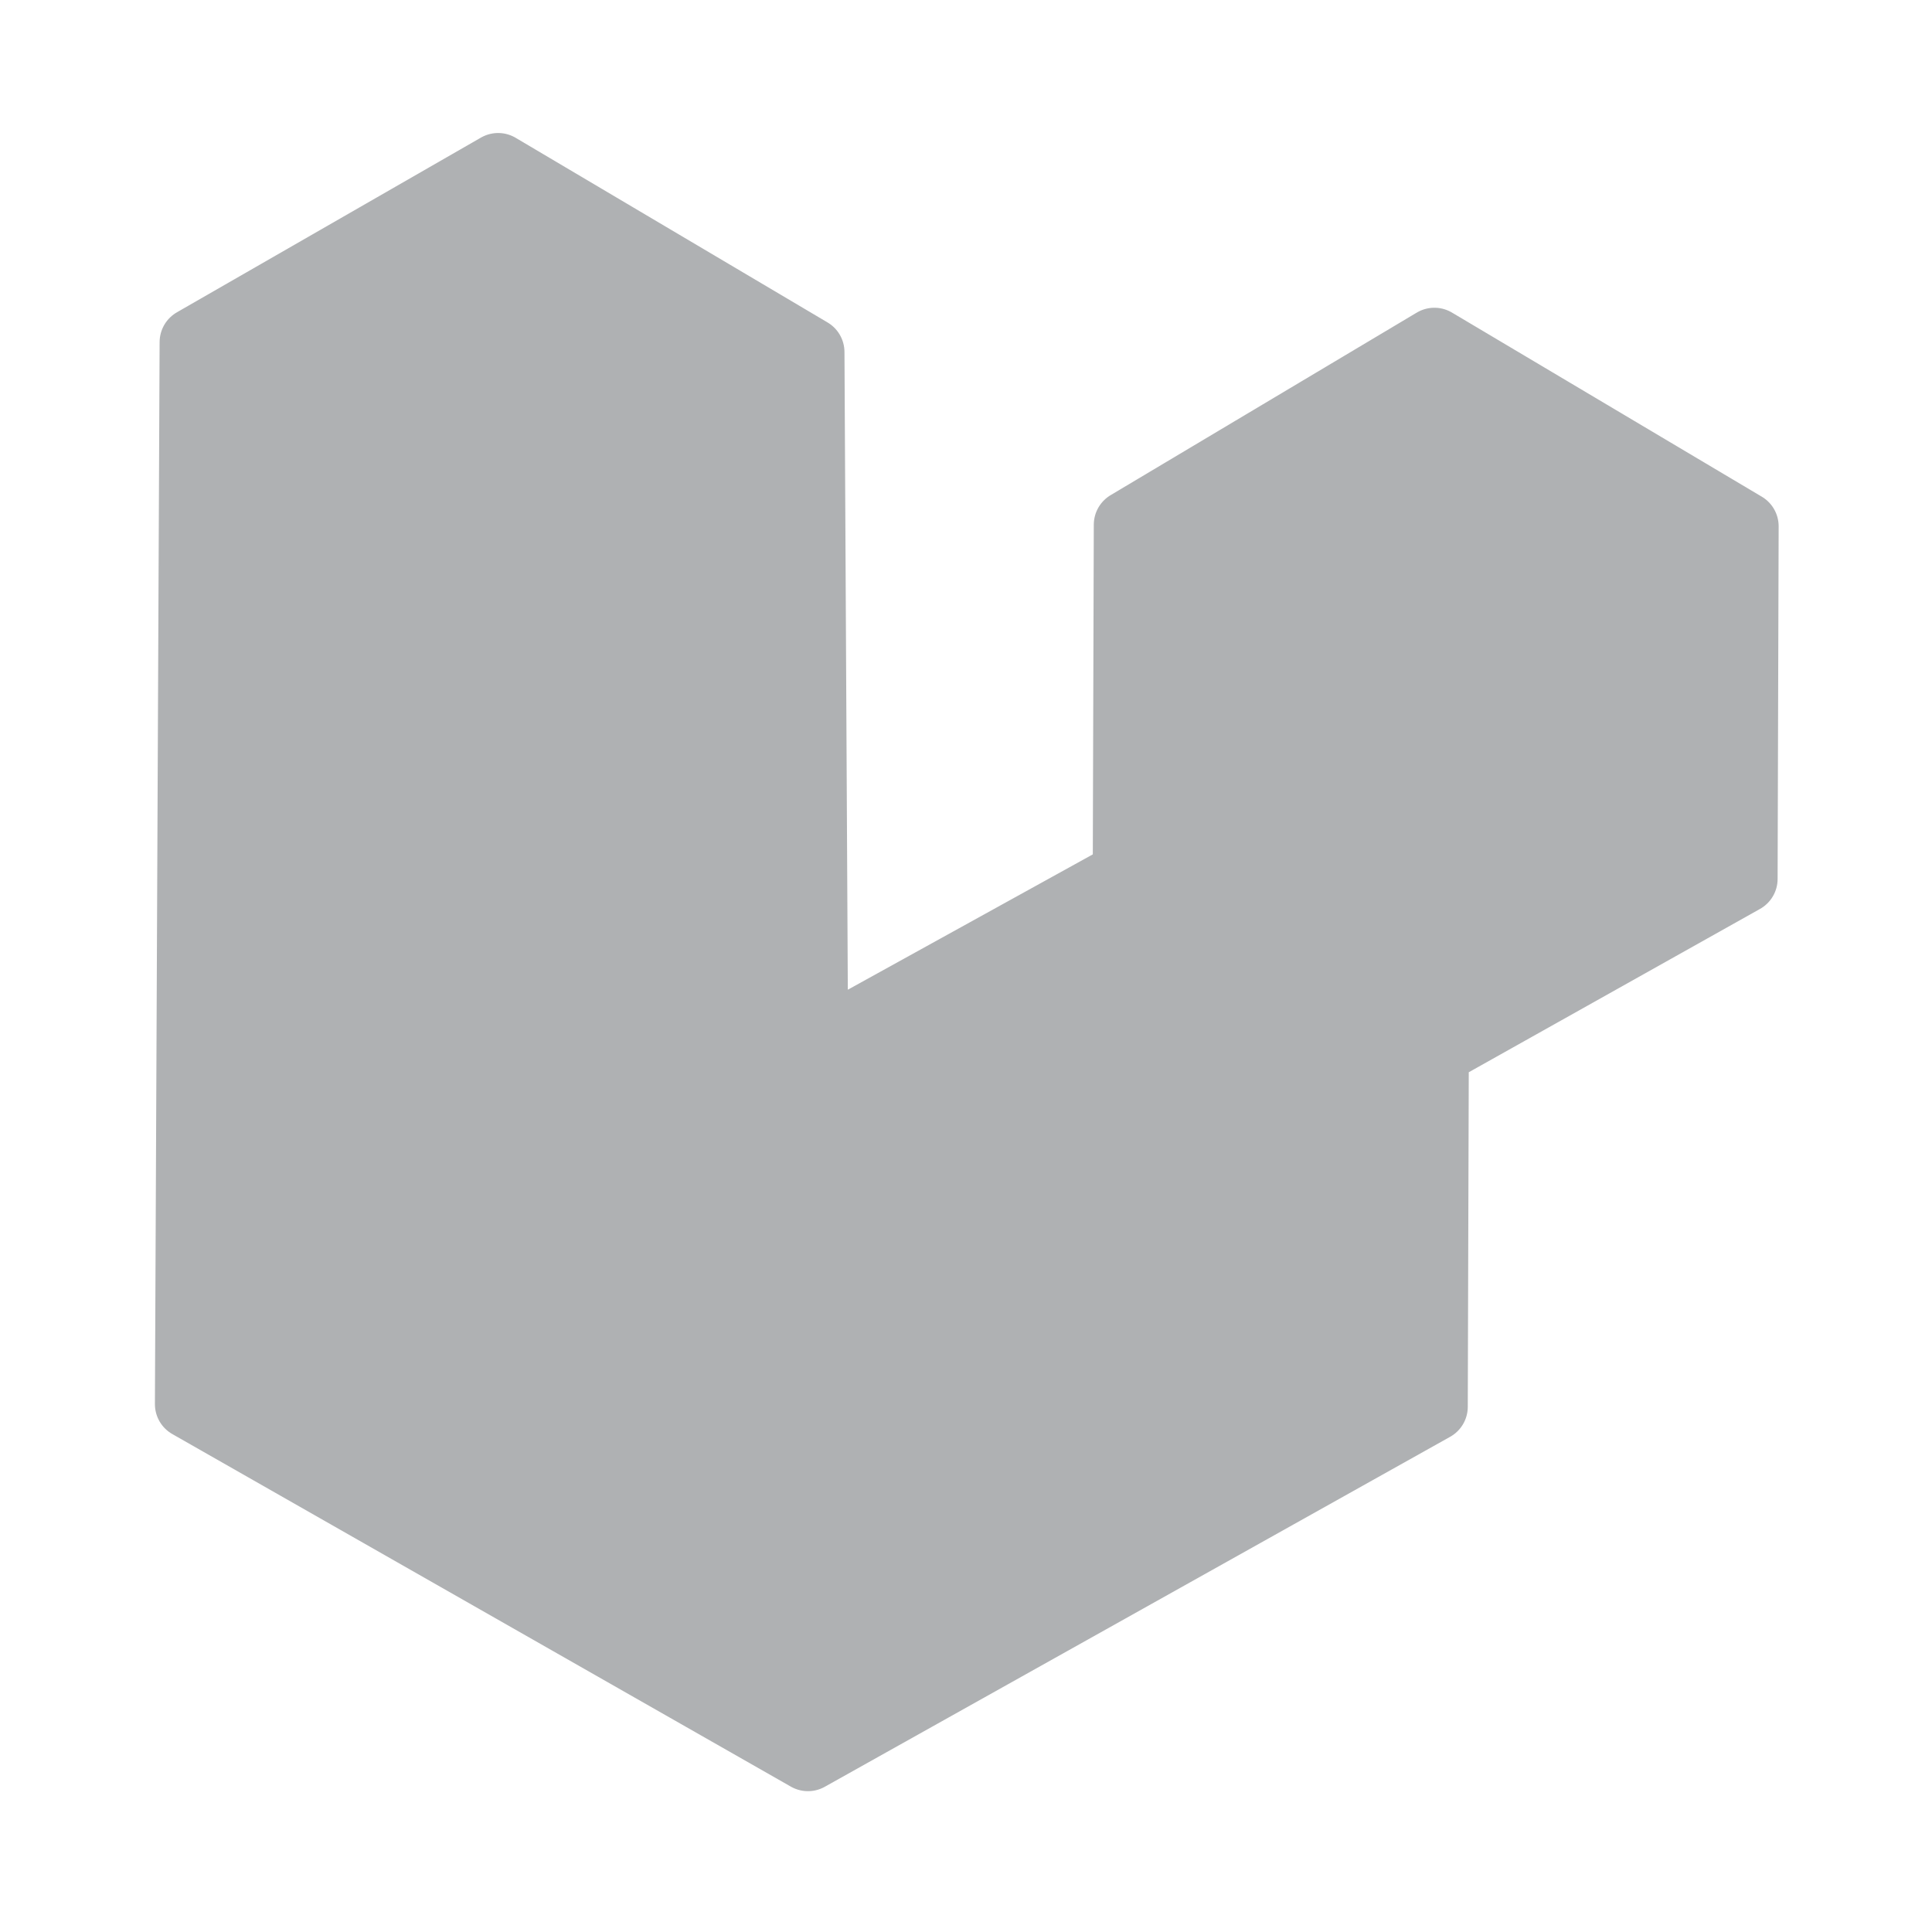
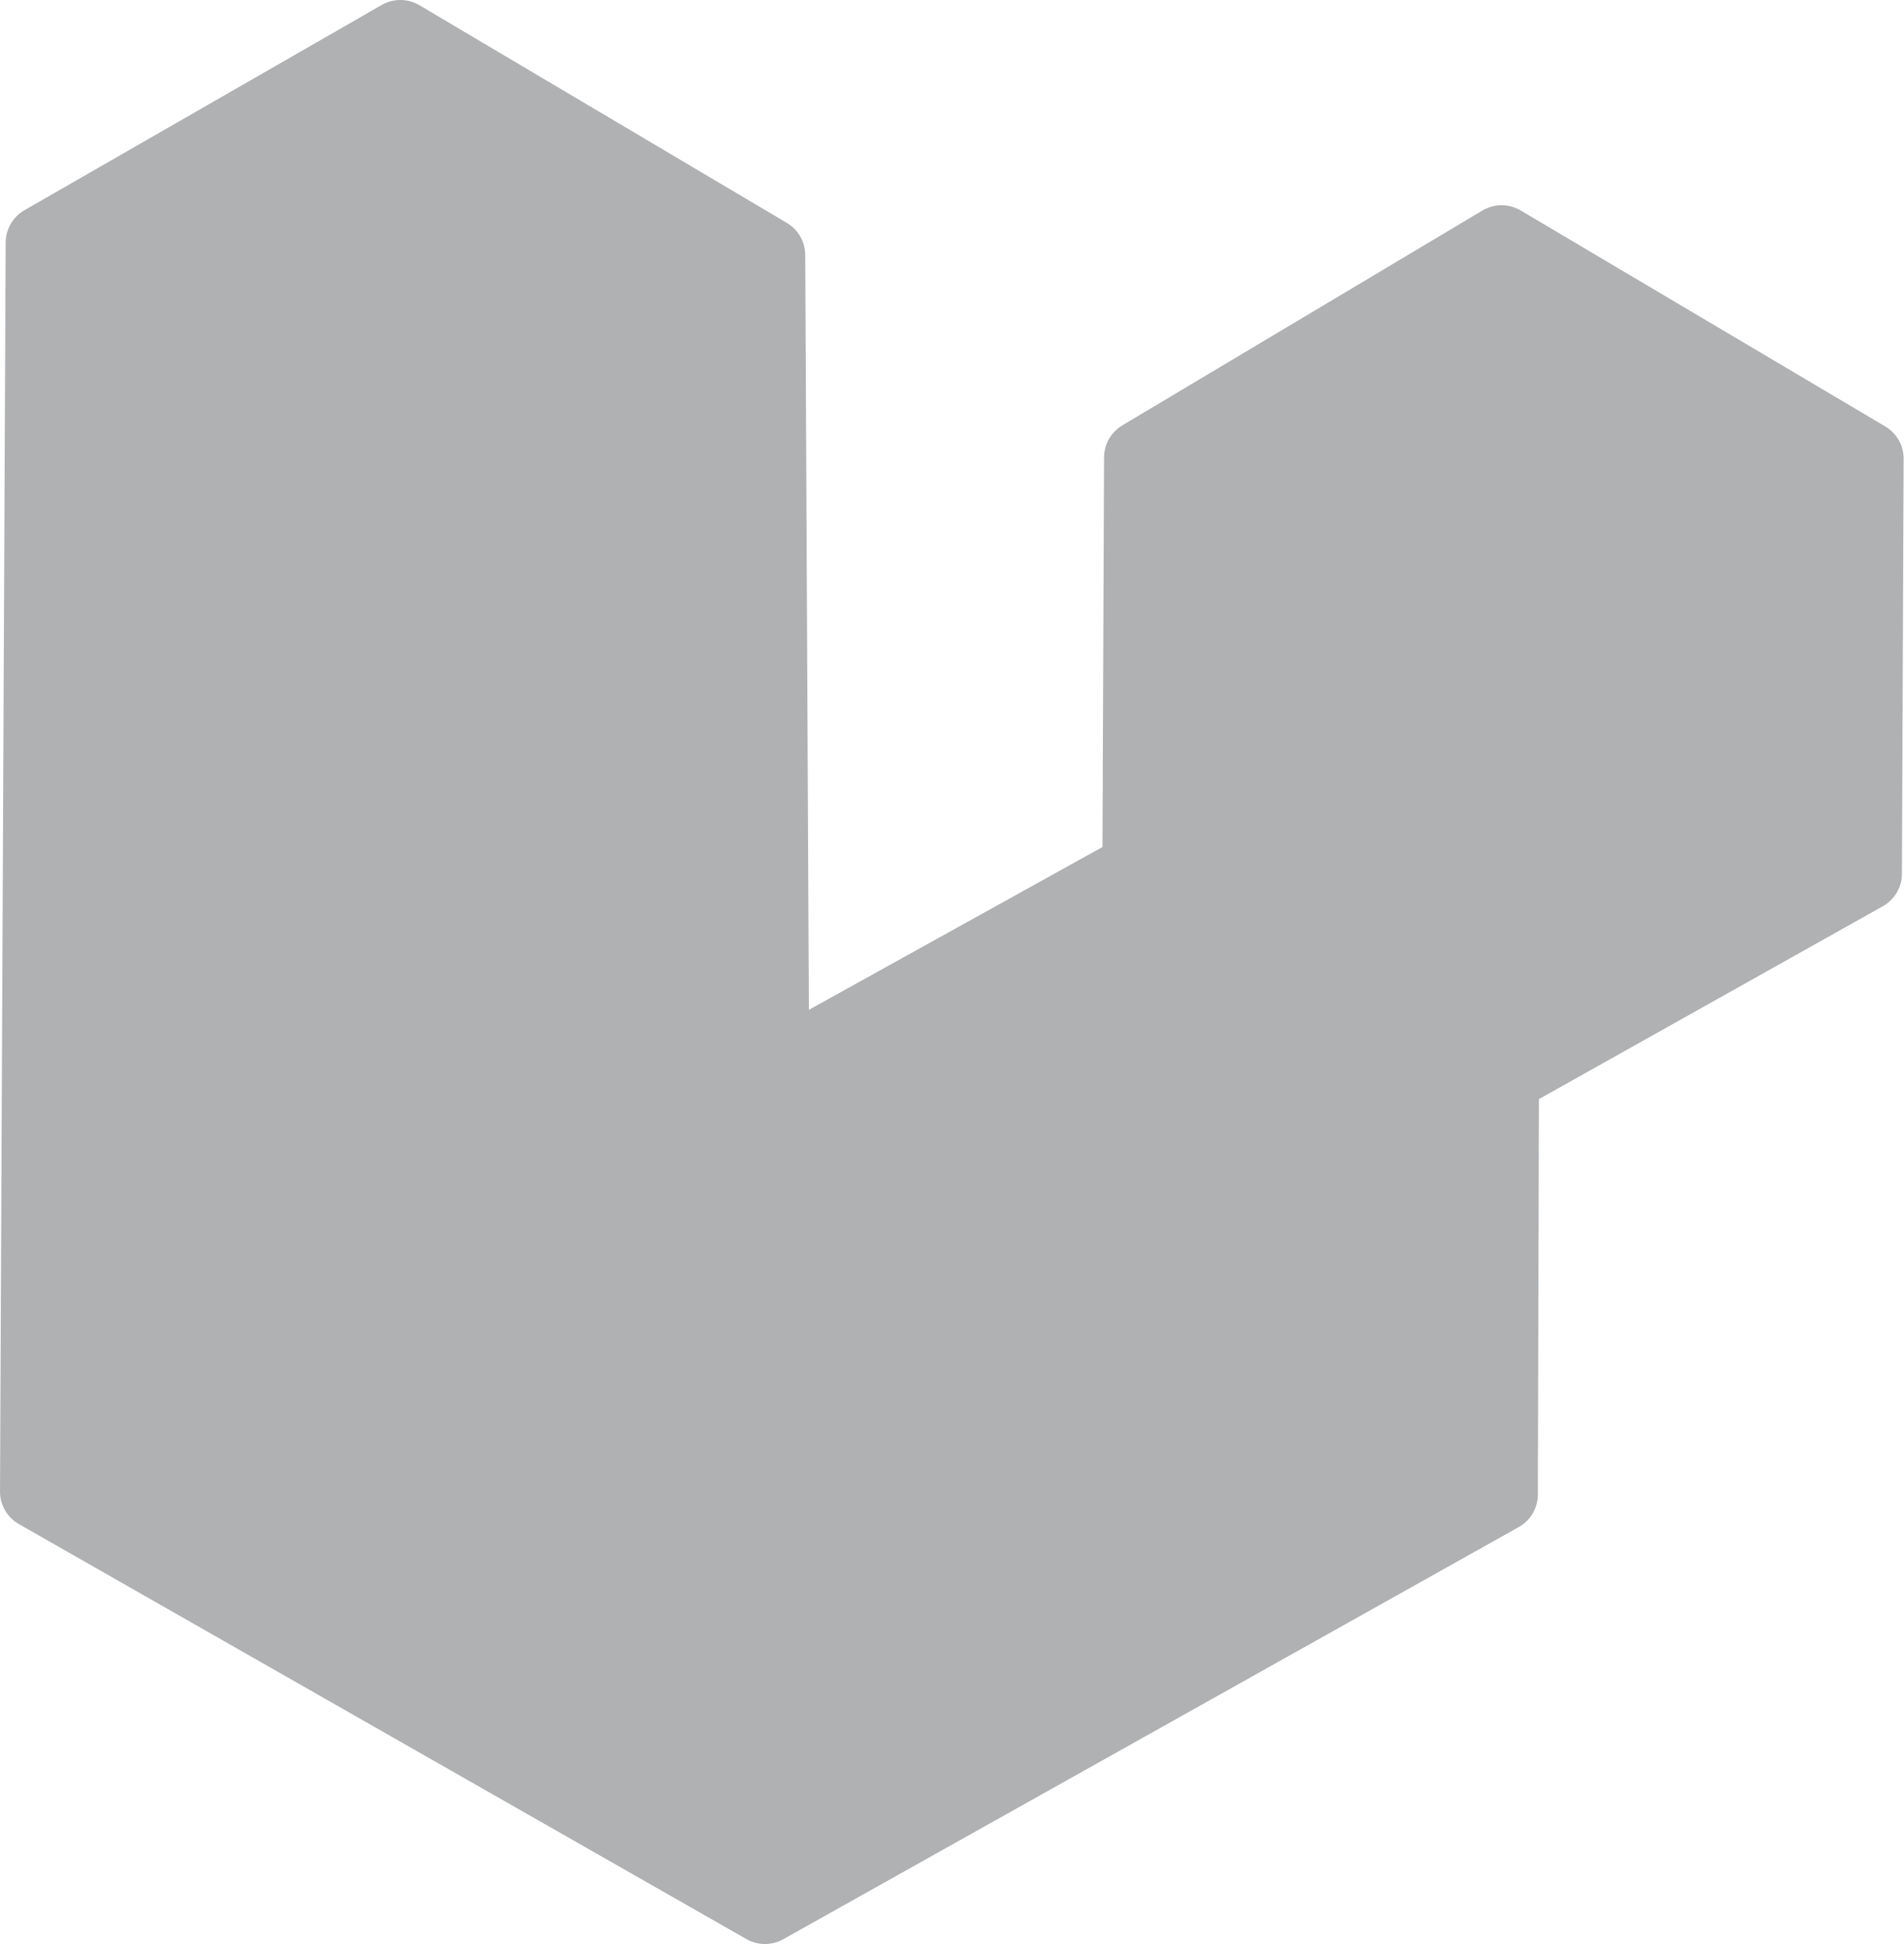
- <svg xmlns="http://www.w3.org/2000/svg" width="14" height="14" viewBox="0 0 3.704 3.704">
-   <path d="M.955.321L.372.656.363 2.692l1.186.676 1.199-.671.002-.68.592-.332.002-.676L2.75.656l-.587.35-.002.671-.601.332-.007-1.334z" fill="#AFB1B3" stroke="#AFB1B3" stroke-width=".132" stroke-linejoin="round" />
+ <svg xmlns="http://www.w3.org/2000/svg" width="12.687" height="12.959" viewBox="0 0 3.357 3.429" version="1.1" id="svg1659">
+   <defs id="defs1663" />
+   <path d="M 0.706,0.066 0.076,0.428 0.066,2.631 1.349,3.363 2.646,2.636 2.648,1.9 3.288,1.541 3.291,0.809 2.648,0.428 2.013,0.807 2.01,1.533 1.361,1.893 1.354,0.45 Z" fill="#afb1b3" stroke="#afb1b3" stroke-width="0.132" stroke-linejoin="round" id="path1657" />
</svg>
